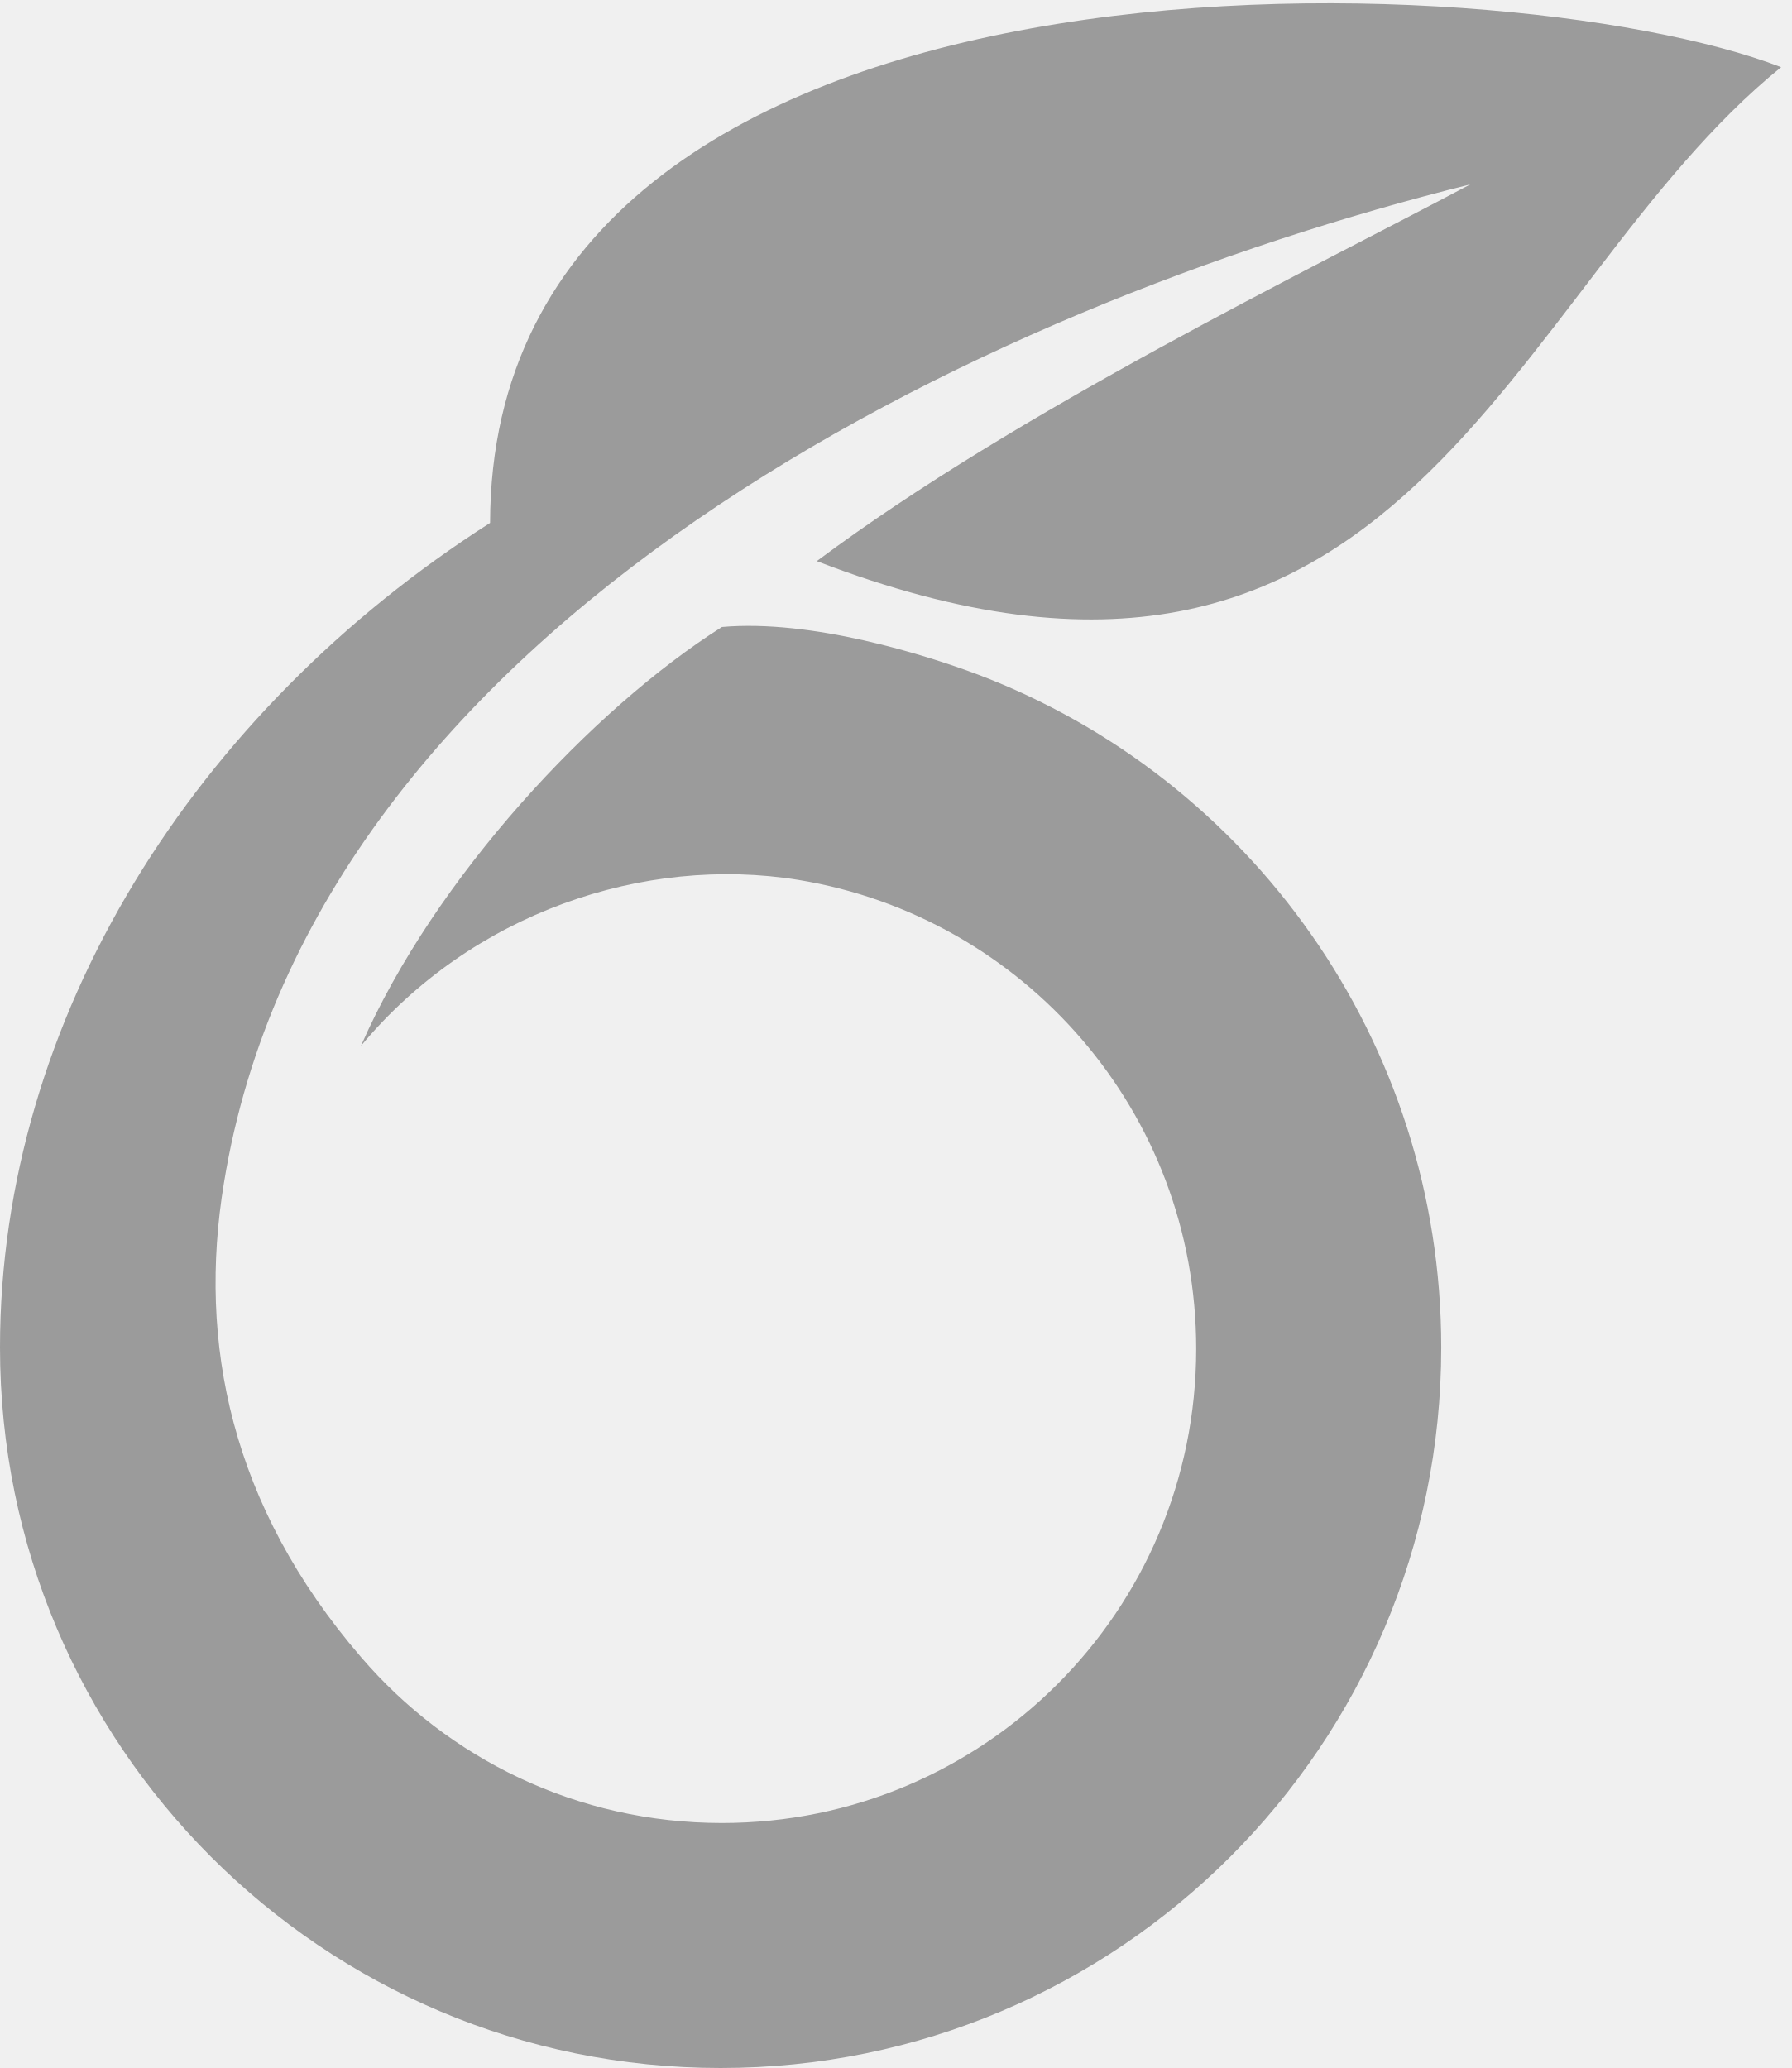
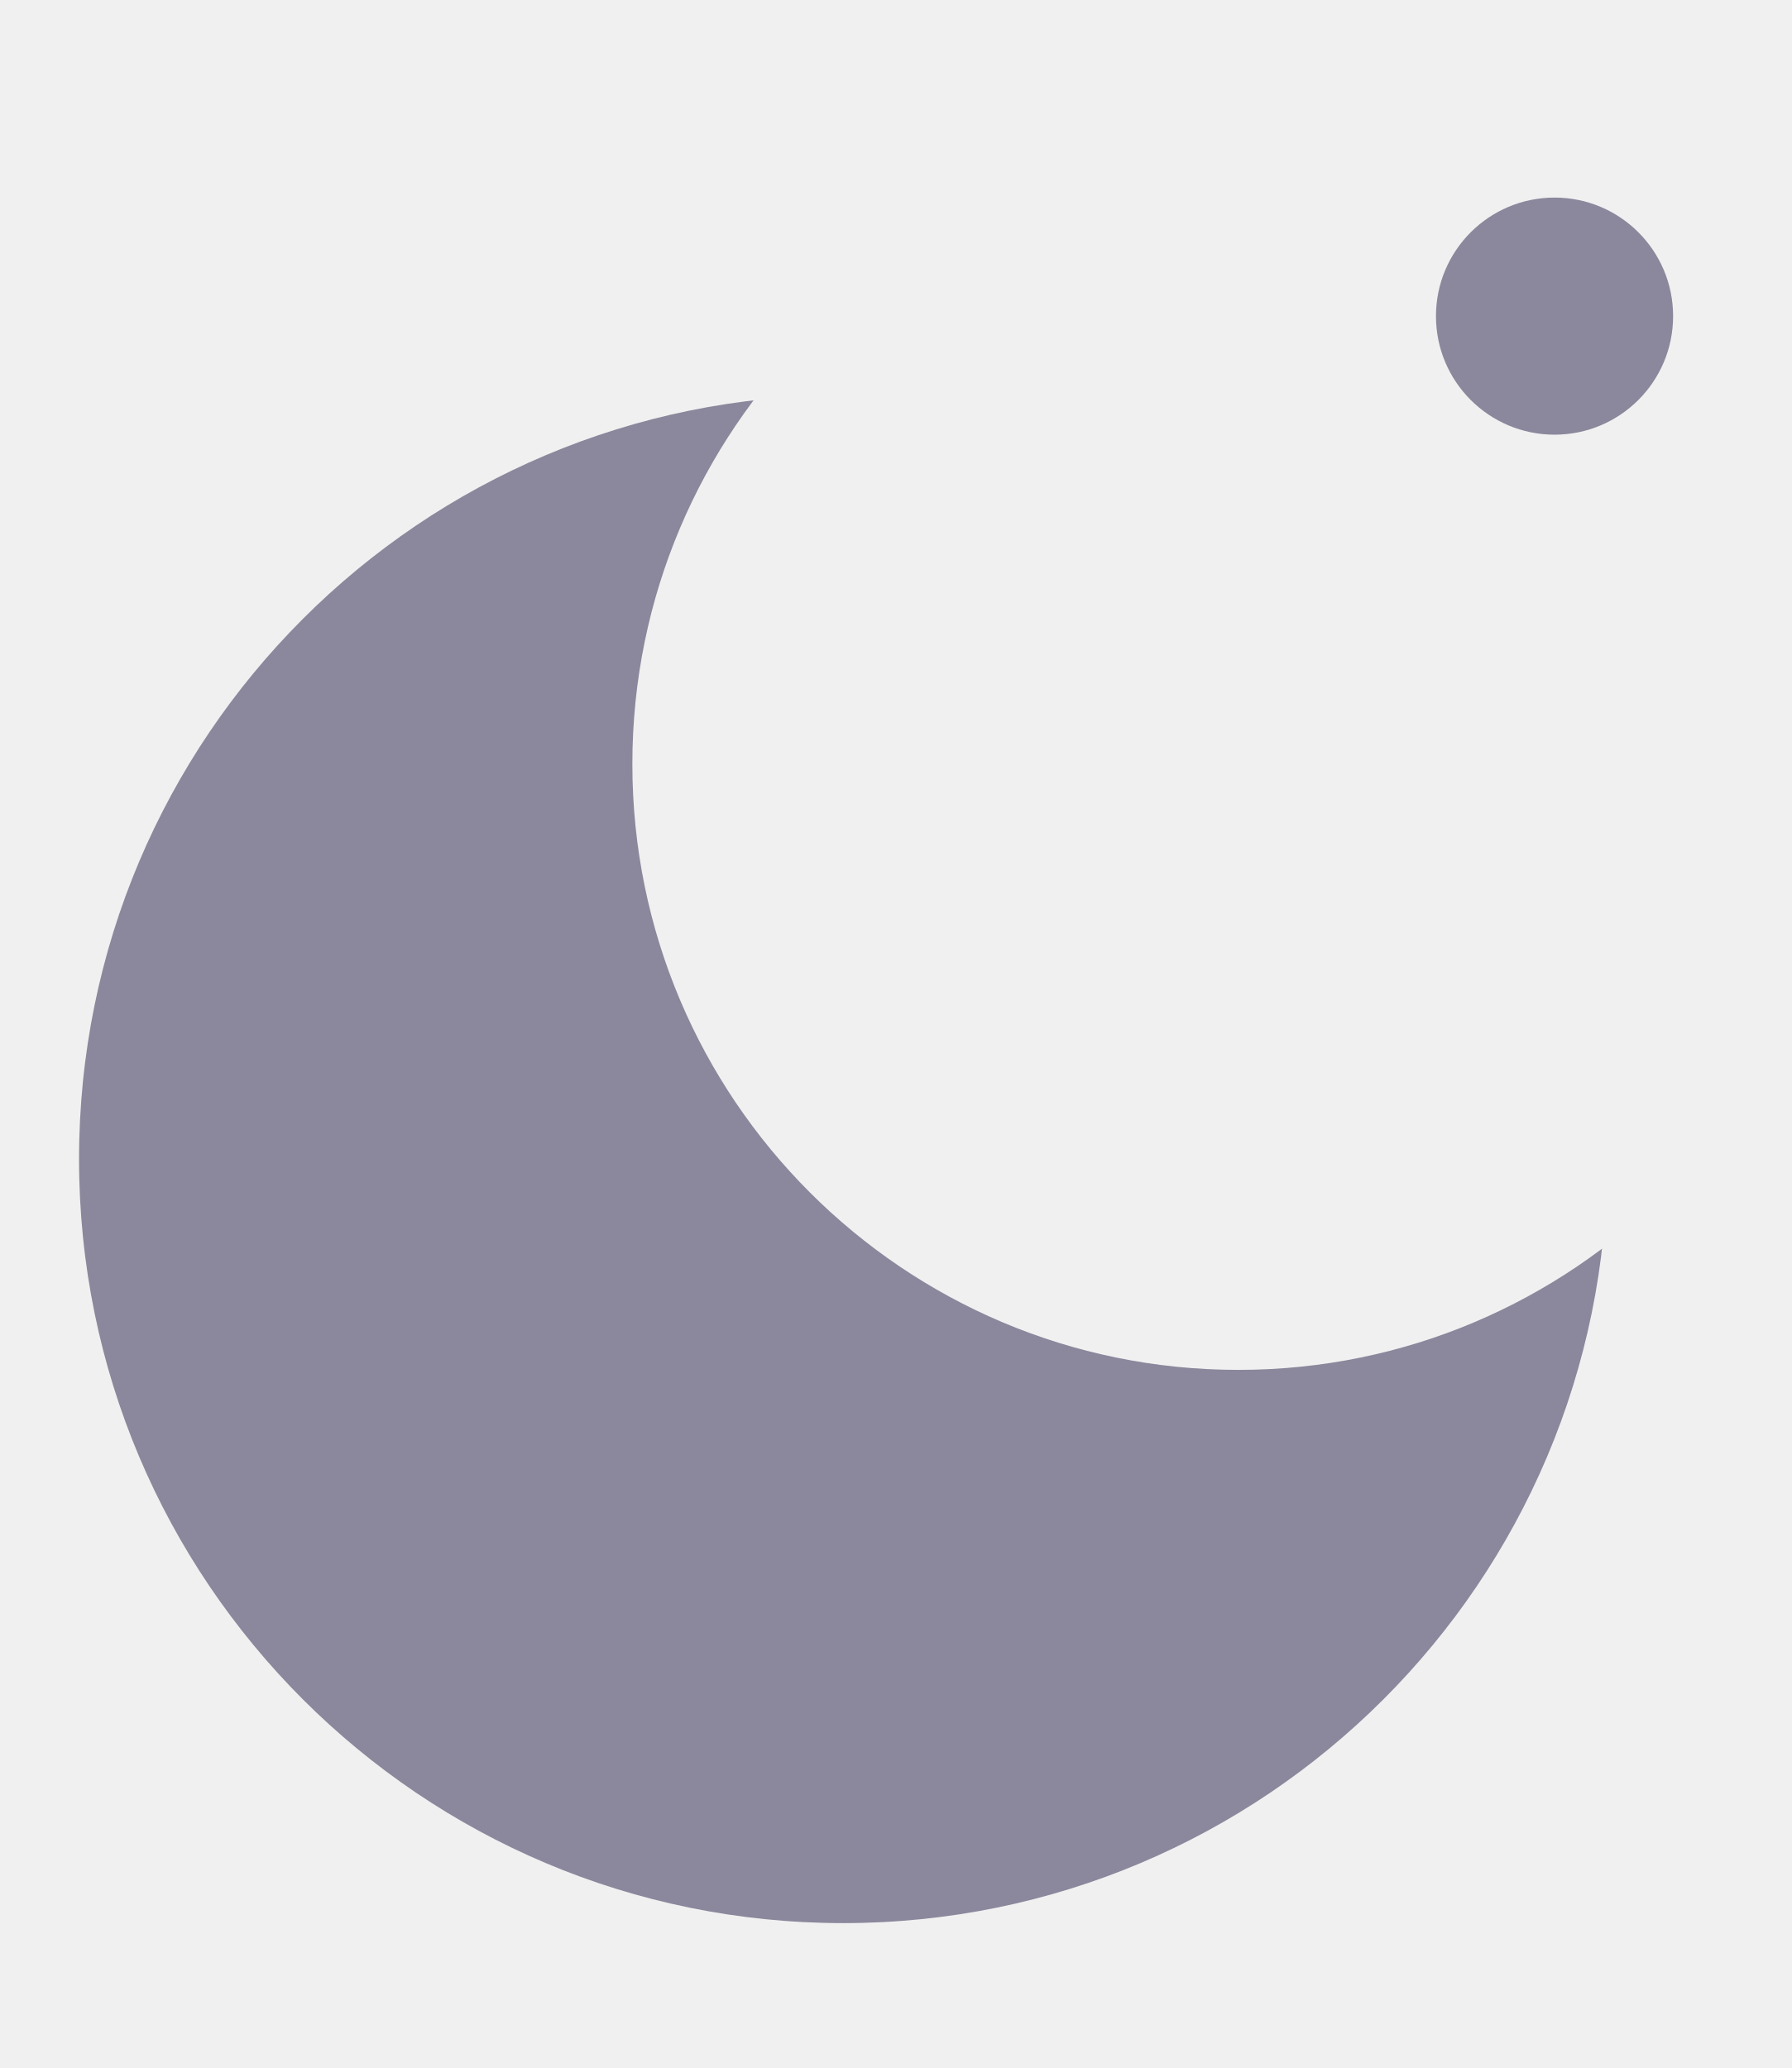
- <svg xmlns="http://www.w3.org/2000/svg" viewBox="0 0 136 157">
-   <path d="M37.2 39.7C14.8 54 0 77.3 0 102.3 0 132.5 24.5 157 54.7 157c30.2 0 54.7-24.5 54.7-54.7 0-23.3-14.6-43.3-35.2-51.1-4-1.5-12.6-4.2-19.4-3.6-9.8 6.2-21.8 19-27.4 31.8 8.4-10.1 21.5-14.5 33.2-12.6 17.1 2.8 30.2 17.6 30.2 35.6 0 19.9-16.1 36-36 36-11 0-20.8-4.9-27.4-12.6-9.9-11.5-12.4-23.9-10.4-36 6.9-42.4 57.2-66.5 94.6-75.8C99.4 20.5 77.4 31.1 62 42.6c44.9 17.3 52.2-20.5 73.2-37.5-21.2-8.2-97.9-11.2-98 34.6z" fill="#9b9b9b" />
+ <svg xmlns="http://www.w3.org/2000/svg" width="136" height="157" viewBox="0 0 136 157" role="img" aria-label="Noctex">
+   <defs>
+     <mask id="m">
+       <rect width="136" height="157" fill="#fff" />
+       <circle cx="94" cy="58" r="46" fill="#000" />
+     </mask>
+   </defs>
+   <circle cx="64" cy="88" r="58" fill="#8b879c" mask="url(#m)" />
+   <circle cx="118" cy="24" r="9" fill="#8b879c" />
</svg>
